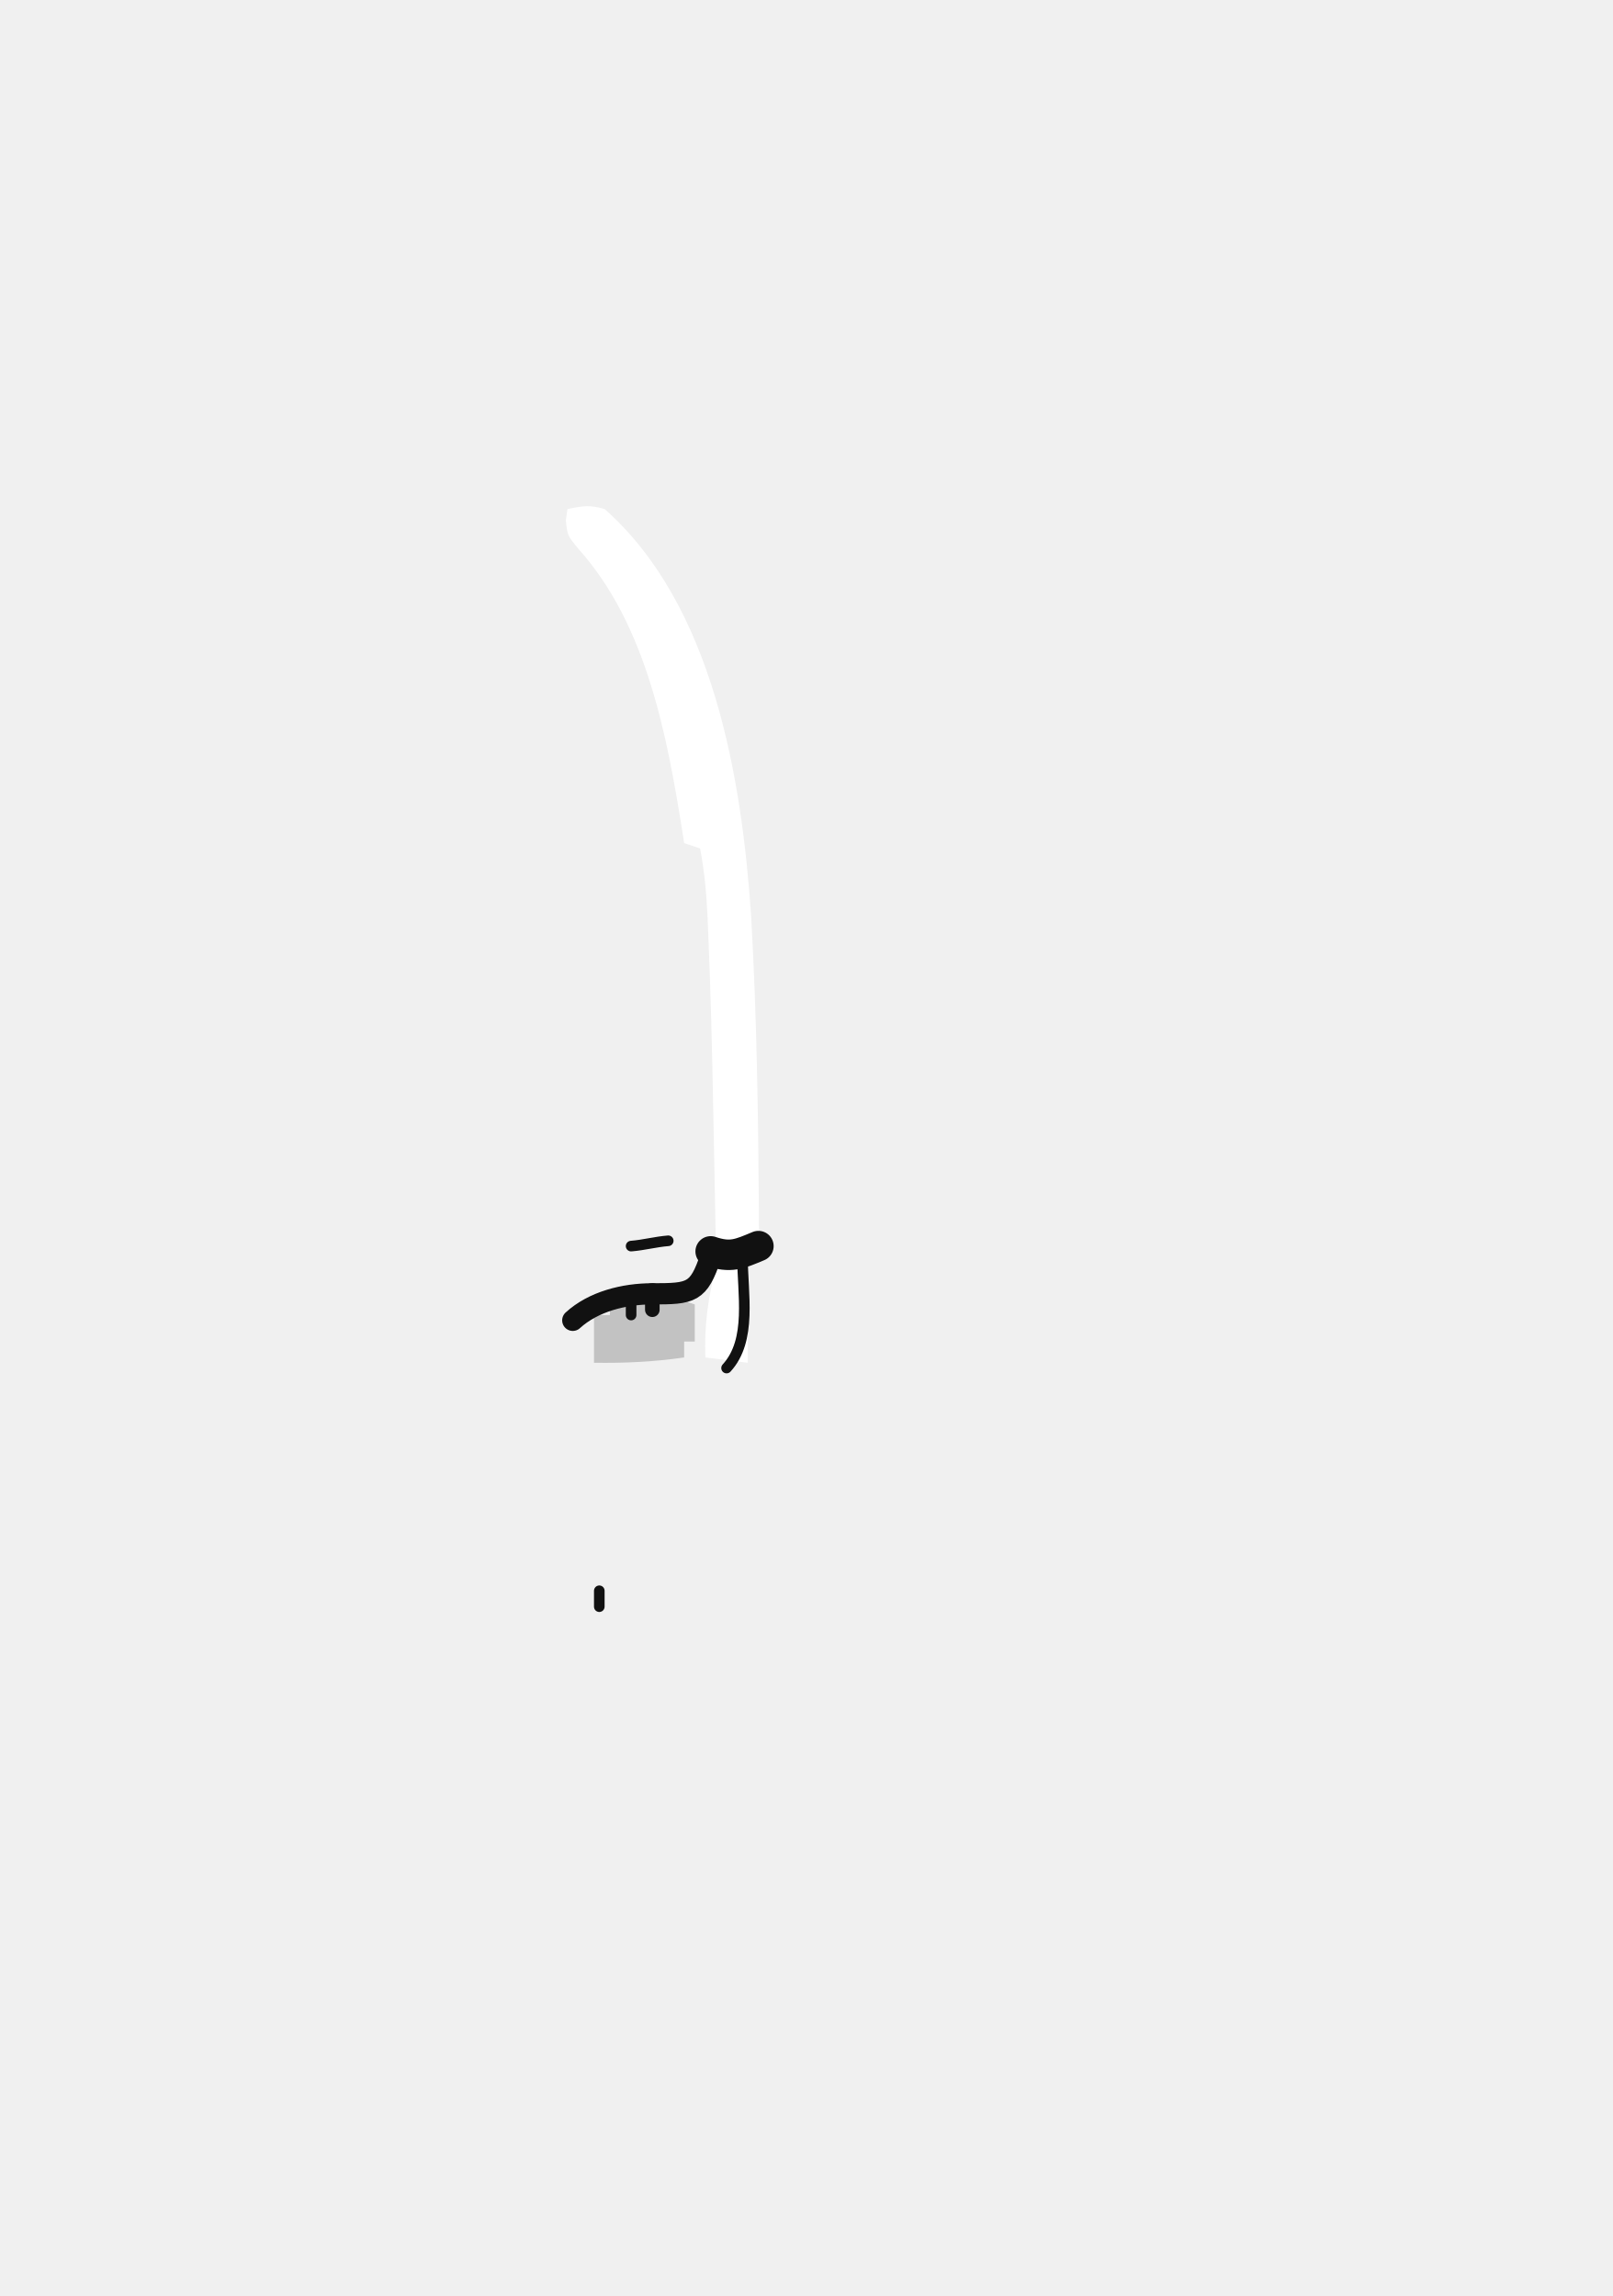
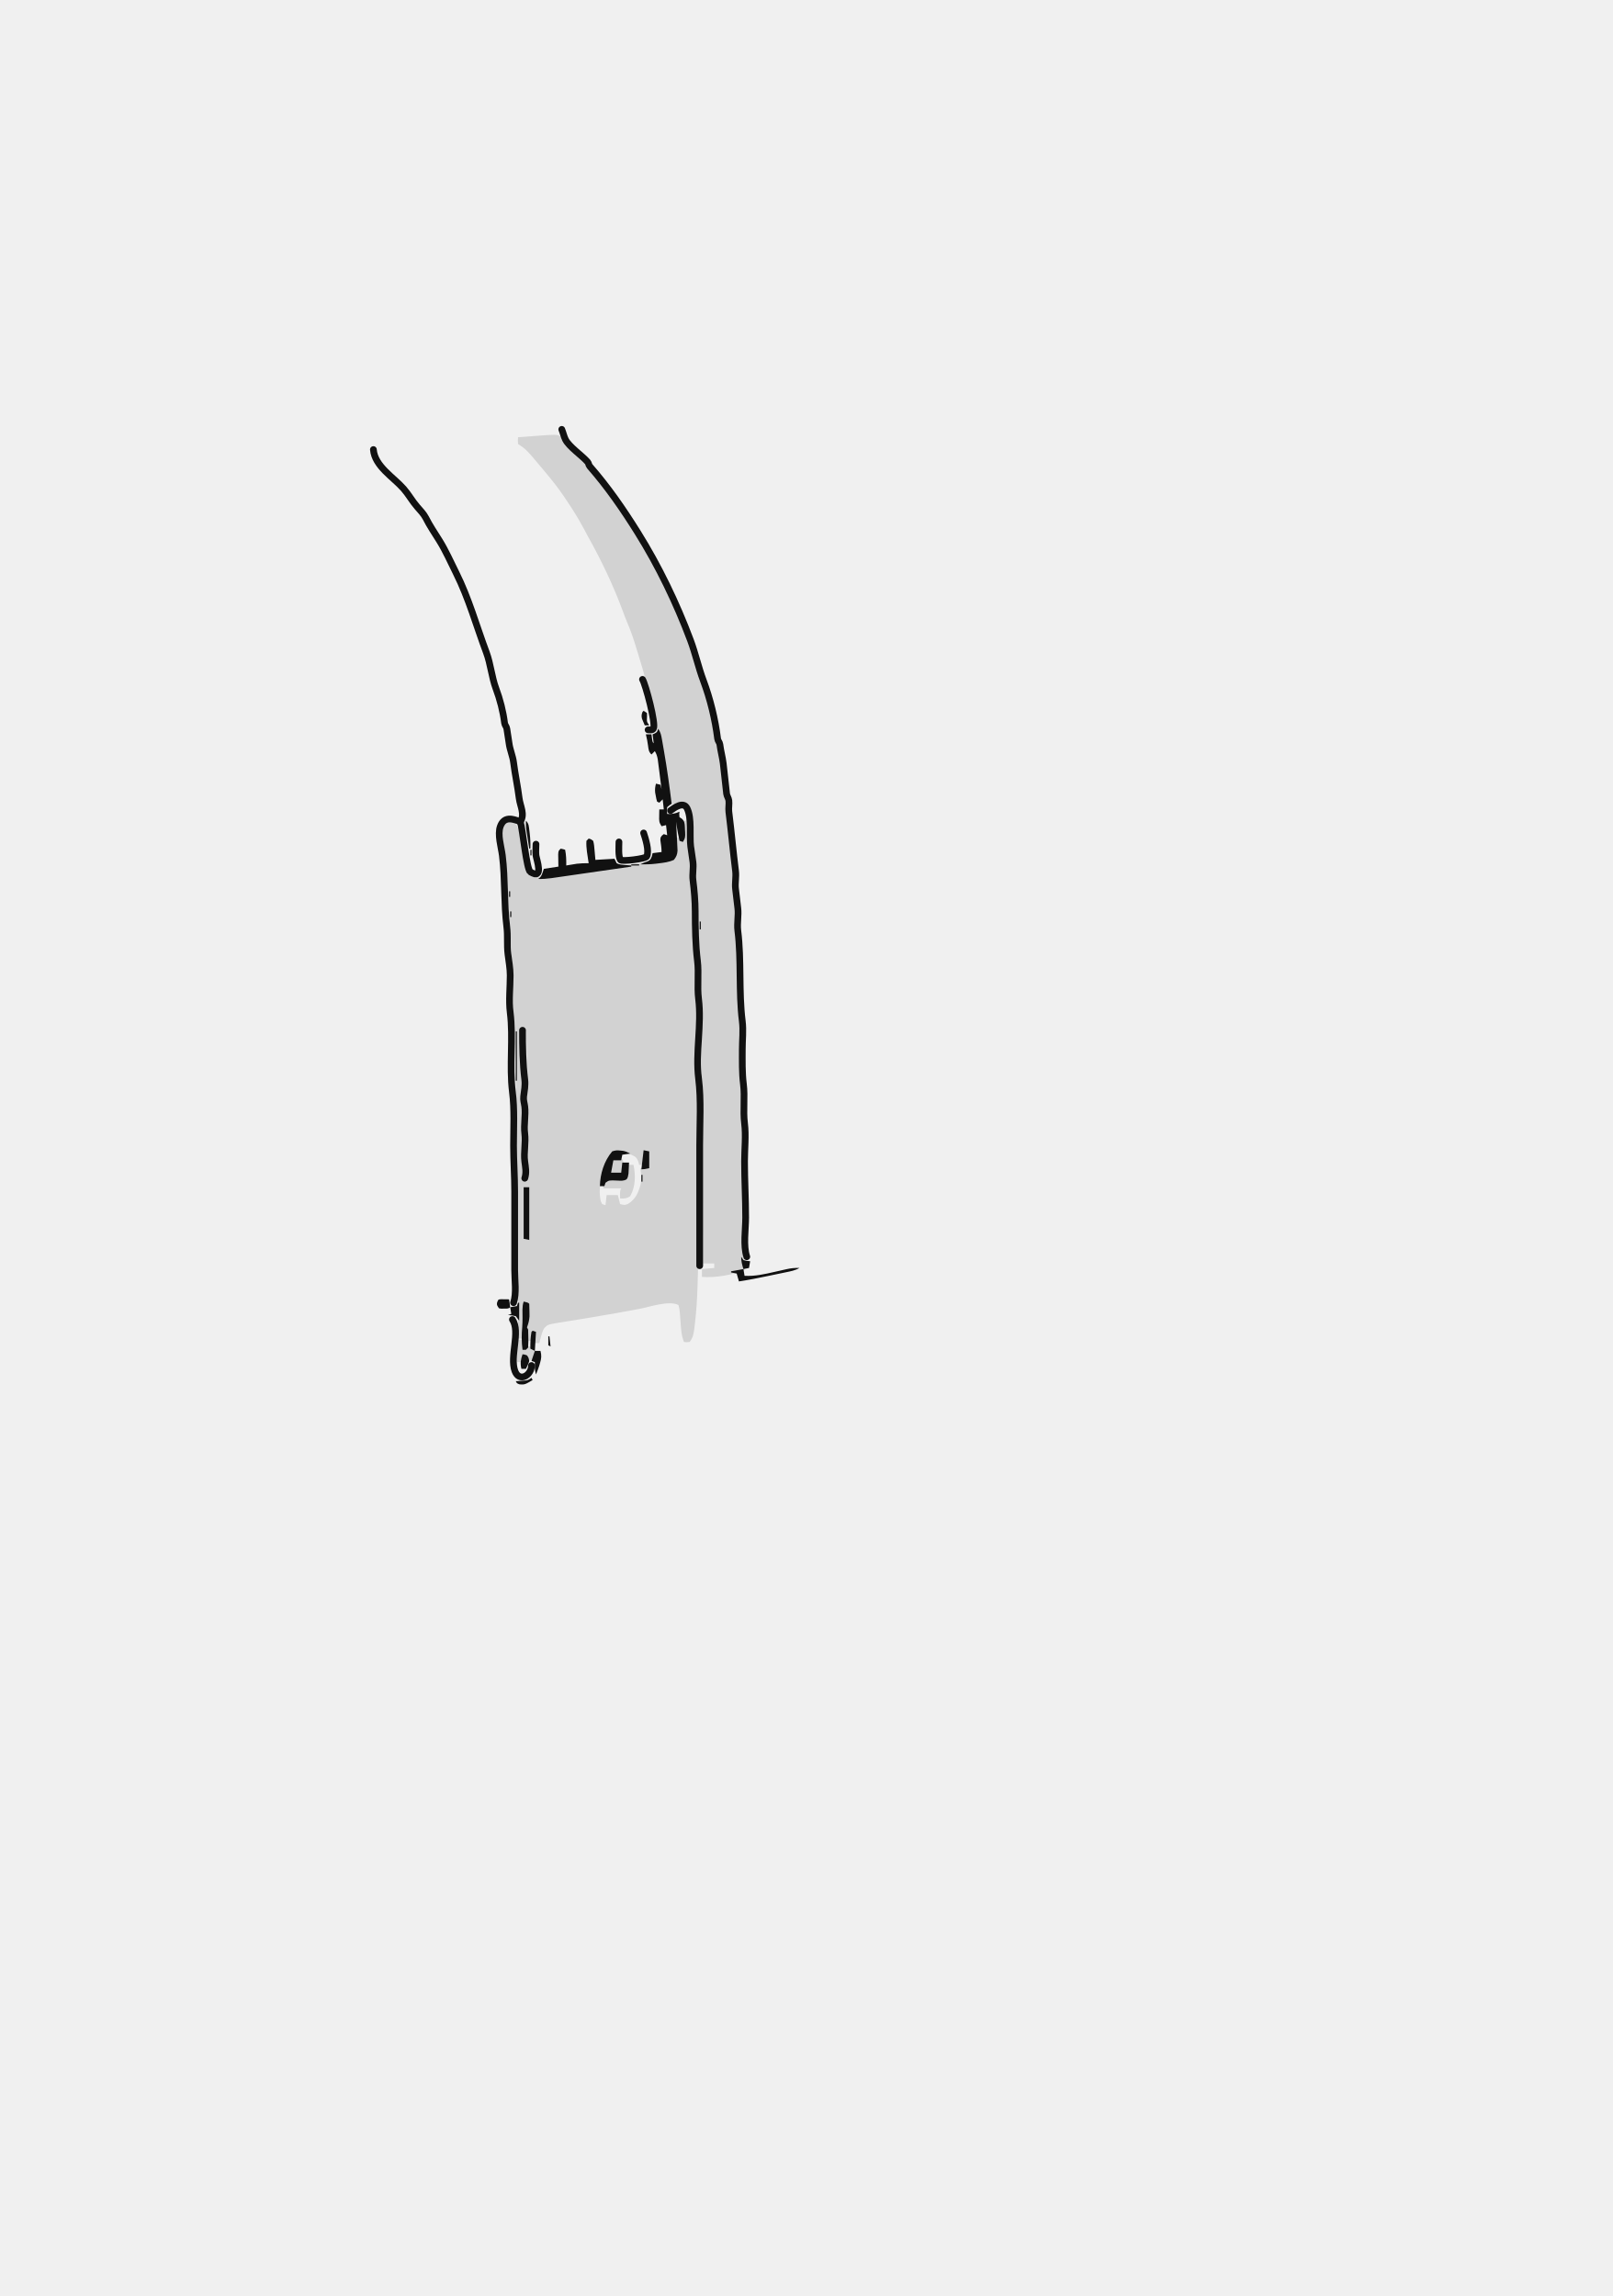
- <svg xmlns="http://www.w3.org/2000/svg" viewBox="0 0 304 433" width="304" height="433">
-   <g id="layer-closure_strap" data-z="6" data-kind="component" data-regions="3" data-strokes="8">
-     <path d="M107 96C109.89 95.4 111.23 95.18 114 96C134.57 114.16 139.89 147.06 141.63 172.76C142.69 191.36 142.97 210.03 143.09 228.65C143.09 229.86 143.1 231.06 143.11 232.3C143 235 143 235 142 236C139.67 236.04 137.33 236.04 135 236C134.99 235.45 134.98 234.9 134.97 234.33C134.86 228.45 134.74 222.58 134.63 216.7C134.59 214.52 134.54 212.35 134.5 210.17C134.29 198.7 134.02 187.25 133.53 175.79C133.49 174.89 133.45 173.99 133.42 173.06C133.21 168.63 132.85 164.36 132 160C131.51 159.84 131.51 159.84 129 159C128.91 158.42 128.82 157.85 128.73 157.25C125.8 138.86 121.96 117.9 109.06 103.5C107 101 107 101 106.69 98.13C106.79 97.42 106.89 96.72 107 96Z" fill="#ffffff" fill-rule="evenodd" />
-     <path d="M135 239C136.98 239 138.96 239 141 239C141 244.94 141 250.88 141 257C138.36 256.67 135.72 256.34 133 256C132.78 250 133.49 244.81 135 239Z" fill="#ffffff" fill-rule="evenodd" />
-     <path d="M123.56 244.88C123.94 244.87 123.94 244.87 125.88 244.87C128 245 128 245 131 246C131 248.31 131 250.62 131 253C130.34 253 129.68 253 129 253C129 253.99 129 254.98 129 256C123.26 256.83 117.8 257.09 112 257C112 254.03 112 251.06 112 248C112.99 248 113.98 248 115 248C115 247.34 115 246.68 115 246C117.92 245.16 120.53 244.87 123.56 244.88Z" fill="#c2c2c2" fill-rule="evenodd" />
-     <path d="M126 234C123.56 234.2 121.44 234.8 119 235" fill="none" stroke="#111111" stroke-width="2" stroke-linecap="round" stroke-linejoin="round" />
-     <path d="M143 235C139.34 236.53 137.77 237.26 134 236" fill="none" stroke="#111111" stroke-width="5.75" stroke-linecap="round" stroke-linejoin="round" />
-     <path d="M134 237C131.72 243.84 130.36 244 123 244" fill="none" stroke="#111111" stroke-width="4" stroke-linecap="round" stroke-linejoin="round" />
-     <path d="M140 237C140 243.99 141.85 252.71 137 258" fill="none" stroke="#111111" stroke-width="2" stroke-linecap="round" stroke-linejoin="round" />
-     <path d="M123 244C117.67 244 111.88 245.45 108 249" fill="none" stroke="#111111" stroke-width="4" stroke-linecap="round" stroke-linejoin="round" />
-     <path d="M123 244C123 245 123 246 123 247" fill="none" stroke="#111111" stroke-width="2.75" stroke-linecap="round" stroke-linejoin="round" />
-     <path d="M119 245C119 246 119 247 119 248" fill="none" stroke="#111111" stroke-width="2" stroke-linecap="round" stroke-linejoin="round" />
-     <path d="M113 300C113 301 113 302 113 303" fill="none" stroke="#111111" stroke-width="2" stroke-linecap="round" stroke-linejoin="round" />
+ <svg xmlns="http://www.w3.org/2000/svg" viewBox="0 0 1438 2048" width="1438" height="2048">
+   <g id="layer-closure_strap" data-z="6" data-kind="component" data-regions="5" data-strokes="33">
+     <path d="M501 390C501 390.66 501 391.32 501 392C501.54 392.21 502.07 392.41 502.63 392.63C505.92 394.53 508.59 397.05 511 400C511 400.66 511 401.32 511 402C511.66 402 512.32 402 513 402C515.13 403.88 515.13 403.88 517 406C517 406.66 517 407.32 517 408C517.66 408 518.32 408 519 408C520.78 409.91 520.78 409.91 522.94 412.63C523.34 413.13 523.34 413.13 525.39 415.69C525.82 416.23 526.24 416.78 526.68 417.34C527.98 418.97 529.28 420.59 530.58 422.22C540.04 434.04 549.23 446.22 557.2 459.11C558.63 461.41 560.09 463.69 561.58 465.95C566.61 473.61 571.44 481.3 575.91 489.3C577.43 492.02 579.01 494.71 580.62 497.39C586.89 507.88 592.16 518.53 597.01 529.74C598.41 532.93 599.92 536.05 601.44 539.19C616.37 571.11 627.01 604.93 635.29 639.12C635.78 641.09 636.27 643.07 636.78 645.03C638.39 651.35 639.78 657.64 640.88 664.06C641.04 665 641.2 665.94 641.37 666.91C643.25 678.06 644.79 689.26 646.34 700.46C646.44 701.2 646.54 701.94 646.65 702.71C646.93 704.74 647.21 706.78 647.49 708.81C648 712 648 712 649 715C649.24 716.74 649.44 718.49 649.62 720.24C649.73 721.32 649.84 722.4 649.95 723.52C650.01 724.11 650.01 724.11 650.31 727.11C650.43 728.35 650.55 729.59 650.68 730.86C651.09 734.97 651.48 739.08 651.88 743.19C651.94 743.9 652.01 744.6 652.08 745.33C654.83 774.17 656.69 802.99 657.91 831.93C658 834.09 658.1 836.25 658.19 838.42C659.85 876.48 661.27 914.54 661.71 952.64C661.84 964.27 662.07 975.88 662.49 987.5C663.07 1003.73 663.33 1019.97 663.53 1036.22C663.56 1038.6 663.6 1040.98 663.63 1043.36C663.96 1068.1 664.13 1092.83 664.02 1117.57C664 1120.05 664 1122.52 664 1125C664 1127.67 664 1130.33 664 1133C651.79 1137.35 638.96 1139.84 626 1139C626 1136.69 626 1134.38 626 1132C629.63 1131.67 633.26 1131.34 637 1131C637 1129.68 637 1128.36 637 1127C633.7 1127 630.4 1127 627 1127C627 1126.22 626.99 1125.44 626.99 1124.63C626.88 1105.19 626.77 1085.74 626.66 1066.29C626.61 1056.89 626.55 1047.48 626.5 1038.08C626.3 1000.05 626.06 962.02 625.55 924C625.52 921.73 625.49 919.46 625.46 917.19C625.26 901.45 624.97 885.72 624.56 869.99C624.54 869.3 624.53 868.62 624.51 867.91C623.65 835.24 622.17 802.61 620 770C619.94 769.04 619.87 768.08 619.81 767.1C619.45 761.69 619.08 756.28 618.68 750.88C618.56 749.29 618.45 747.7 618.34 746.11C616.62 721.84 616.62 721.84 611 716C607.38 715.69 607.38 715.69 604 716C603.67 716.33 603.34 716.66 603 717C601.33 717.04 599.67 717.04 598 717C596.46 712.01 595.47 707.12 594.77 701.94C594.55 700.34 594.32 698.74 594.1 697.15C593.98 696.31 593.86 695.47 593.74 694.61C588.41 656.85 580.46 619.4 569 583C568.49 581.33 567.98 579.66 567.47 578C565.06 570.17 562.55 562.51 559.27 554.99C557.79 551.51 556.49 547.98 555.19 544.44C546.72 521.59 536.28 499.87 524.43 478.6C523.13 476.24 521.86 473.87 520.61 471.48C515.74 462.32 510.26 453.65 504.44 445.06C503.74 444.03 503.05 443 502.33 441.94C497.56 434.99 492.43 428.45 487 422C486.45 421.34 485.9 420.67 485.33 419.99C469.48 400.99 469.48 400.99 462 396C461.81 392.88 461.81 392.88 462 390C466.52 389.66 471.04 389.33 475.56 389C476.84 388.91 478.12 388.81 479.43 388.71C480.67 388.62 481.91 388.53 483.19 388.44C484.33 388.35 485.46 388.27 486.64 388.18C497.26 387.6 497.26 387.6 501 390Z" fill="#d2d2d2" fill-rule="evenodd" />
+     <path d="M609 732C610.65 732 612.3 732 614 732C616.32 758.62 617.88 785.22 619 811.92C619.13 814.94 619.26 817.95 619.39 820.97C620.54 848.05 621.62 875.12 621.92 902.23C621.98 907.28 622.05 912.34 622.13 917.4C624.51 1069.83 624.51 1069.83 622.19 1143.63C622.15 1144.82 622.12 1146.01 622.08 1147.24C621.73 1158.81 621.02 1170.28 619.61 1181.77C619.5 1182.73 619.39 1183.69 619.27 1184.68C618.64 1189.35 618.11 1193.26 615 1197C612.31 1197.31 612.31 1197.31 610 1197C607.64 1191.25 607.38 1185.5 606.94 1179.38C606.78 1177.32 606.63 1175.26 606.47 1173.21C606.4 1172.31 606.33 1171.4 606.27 1170.47C606.02 1168.2 605.74 1166.16 605 1164C596.53 1159.77 579.29 1165.8 570.39 1167.47C564.88 1168.49 559.36 1169.5 553.84 1170.51C552.71 1170.71 551.58 1170.92 550.41 1171.14C542.36 1172.6 534.29 1173.98 526.22 1175.31C525.12 1175.49 524.01 1175.67 522.88 1175.86C517.58 1176.72 512.28 1177.58 506.97 1178.44C505.06 1178.75 503.14 1179.06 501.23 1179.37C500.37 1179.51 499.5 1179.64 498.61 1179.78C488.51 1181.44 488.51 1181.44 485.29 1184.77C483.78 1187.38 483.05 1189.82 482.31 1192.75C482.06 1193.74 481.81 1194.72 481.55 1195.73C481.37 1196.48 481.19 1197.23 481 1198C479.35 1198 477.7 1198 476 1198C476.33 1195.03 476.66 1192.06 477 1189C476.34 1189 475.68 1189 475 1189C475 1191.31 475 1193.62 475 1196C473.35 1196 471.7 1196 470 1196C469.81 1193.4 469.62 1190.79 469.44 1188.19C469.38 1187.45 469.33 1186.71 469.27 1185.95C469.04 1182.63 468.94 1180.19 470 1177C470.09 1174.79 470.13 1172.58 470.13 1170.38C470.13 1169.21 470.13 1168.04 470.13 1166.84C470 1164 470 1164 469 1163C468.06 1165.83 467.89 1167.47 467.94 1170.39C467.95 1171.24 467.95 1172.1 467.96 1172.98C467.99 1174.77 468.01 1176.55 468.04 1178.33C468.09 1183.66 467.79 1188.73 467 1194C465.35 1194 463.7 1194 462 1194C462 1193.26 461.99 1192.51 461.99 1191.74C461.28 1033.87 461.28 1033.87 460.07 969.39C460 965.95 459.94 962.5 459.87 959.06C459.77 953.73 459.67 948.4 459.56 943.07C459.52 941.17 459.48 939.26 459.45 937.36C459.28 928.97 459.09 920.64 458.22 912.28C457.88 908.78 457.85 905.28 457.82 901.76C457.8 900.16 457.78 898.55 457.76 896.95C457.75 896.1 457.74 895.25 457.73 894.37C457.42 873.26 456.4 852.2 455.19 831.13C455.14 830.37 455.1 829.62 455.06 828.85C453.81 807.12 452.3 785.43 450.22 763.76C448.1 741.69 448.1 741.69 450.06 735.81C452 734 452 734 455.5 733.38C459 734 459 734 460.75 736C460.96 736.5 460.96 736.5 462 739C462.47 740.07 462.94 741.14 463.43 742.24C466.04 749.24 466.69 756.87 467.73 764.25C468.01 766.24 468.32 768.24 468.62 770.23C468.79 771.41 468.96 772.59 469.14 773.81C470.19 777.69 470.83 779.47 474 782C483.34 783.79 494.27 780.86 503.57 779.48C505.38 779.22 507.19 778.96 508.99 778.7C513.74 778.01 518.49 777.31 523.24 776.61C530.77 775.51 538.3 774.41 545.83 773.32C547.65 773.05 549.48 772.79 551.3 772.52C563.07 770.8 574.84 769.17 586.68 768.02C591.99 767.45 596.29 766.59 601 764C602.19 760.44 602.1 757.56 602.06 753.81C602.05 752.54 602.04 751.27 602.04 749.96C602.02 748.98 602.01 748.01 602 747C603.65 747 605.3 747 607 747C607 747.66 607 748.32 607 749C607.66 749 608.32 749 609 749C609 743.39 609 737.78 609 732ZM466 917C465 918 465 918 464.89 920.51C464.95 929.64 465.13 938.75 465.37 947.87C465.44 950.47 465.51 953.06 465.57 955.66C465.76 963.03 465.95 970.4 466.15 977.77C466.29 983.19 466.43 988.6 466.56 994.02C466.58 994.89 466.61 995.77 466.63 996.67C466.92 1008.49 467.1 1020.3 467.01 1032.12C466.95 1039.46 467.26 1046.7 468 1054C468.66 1054 469.32 1054 470 1054C471.38 1051.25 471.14 1049.04 471.15 1045.96C471.15 1044.69 471.16 1043.43 471.17 1042.12C471.17 1040.73 471.17 1039.34 471.17 1037.95C471.17 1036.52 471.18 1035.1 471.18 1033.68C471.18 1030.69 471.19 1027.71 471.19 1024.72C471.19 1020.9 471.2 1017.08 471.22 1013.26C471.23 1010.32 471.23 1007.38 471.23 1004.44C471.23 1003.03 471.23 1001.62 471.24 1000.21C471.25 998.24 471.25 996.27 471.24 994.3C471.24 993.18 471.25 992.05 471.25 990.9C471 988.02 470.39 986.48 469 984C468.81 981.31 468.81 981.31 469 979C469.17 978.84 469.17 978.84 470 978C470.1 976.03 470.13 974.05 470.13 972.07C470.14 970.81 470.14 969.55 470.14 968.26C470.14 966.88 470.13 965.5 470.13 964.13C470.12 963.78 470.12 963.78 470.12 962.04C470.1 951.94 469.92 941.85 469.56 931.75C469.52 930.61 469.48 929.47 469.44 928.29C469.4 927.24 469.36 926.19 469.32 925.11C469.28 924.19 469.24 923.27 469.21 922.33C469 920 469 920 468 917C467.34 917 466.68 917 466 917ZM545 1030C543.57 1032.28 542.45 1034.32 541.38 1036.75C541.08 1037.41 540.78 1038.07 540.47 1038.74C536.11 1048.84 533.24 1060.57 535.81 1071.44C536.2 1072.28 536.6 1073.13 537 1074C537.99 1074.33 538.98 1074.66 540 1075C540.33 1072.03 540.66 1069.06 541 1066C544.3 1066 547.6 1066 551 1066C551.66 1068.64 552.32 1071.28 553 1074C557 1075 557 1075 559.94 1073.94C566.98 1069.49 569.1 1064.24 571.35 1056.41C572.3 1051.44 571.91 1046.95 571 1042C571.49 1042.01 571.49 1042.01 573.94 1042.06C577 1042 577 1042 578 1041C578.07 1038.81 578.08 1036.63 578.06 1034.44C578.05 1033.24 578.04 1032.04 578.04 1030.81C578.02 1029.88 578.01 1028.96 578 1028C577.01 1027.67 576.02 1027.34 575 1027C575 1030.96 575 1034.92 575 1039C573.35 1039 571.7 1039 570 1039C569.77 1038.07 569.55 1037.14 569.31 1036.19C567.71 1032.3 566.79 1031.69 563 1030C550.98 1025.36 550.98 1025.36 545 1030ZM468 1060C468 1074.52 468 1089.04 468 1104C468.99 1104.33 469.98 1104.66 471 1105C471 1090.15 471 1075.3 471 1060C470.01 1060 469.02 1060 468 1060Z" fill="#d2d2d2" fill-rule="evenodd" />
+     <path d="M555 1034C556.18 1036.37 556.13 1037.87 556.13 1040.5C556.13 1041.29 556.13 1042.09 556.13 1042.91C556 1045 556 1045 555 1047C551.37 1047 547.74 1047 544 1047C543.7 1038.21 543.7 1038.21 546 1034C549.12 1032.44 551.67 1033.33 555 1034Z" fill="#d2d2d2" fill-rule="evenodd" />
+     <path d="M560 1039C561.65 1039 563.3 1039 565 1039C566.91 1048.32 566.85 1058.55 562 1067C559 1069.07 556.59 1069.2 553 1069C552.88 1062.25 552.88 1062.25 554 1060C548.72 1060 543.44 1060 538 1060C538 1058.02 538 1056.04 538 1054C541.68 1050.69 544.9 1050.71 549.69 1050.94C553.14 1051.09 553.14 1051.09 556 1051C558.42 1048.58 558.53 1047.2 559.13 1043.88C559.29 1042.96 559.46 1042.06 559.63 1041.12C559.75 1040.42 559.88 1039.72 560 1039Z" fill="#d2d2d2" fill-rule="evenodd" />
+     <path d="M462 1195C463.65 1195 465.3 1195 467 1195C467.33 1197.31 467.66 1199.62 468 1202C468.33 1201.67 468.66 1201.34 469 1201C471.78 1200.71 473.38 1200.55 475.68 1202.22C477 1204 477 1204 477.07 1206.26C477.01 1206.66 477.01 1206.66 476.69 1208.69C476.63 1209.09 476.63 1209.09 476.32 1211.14C476.22 1211.75 476.11 1212.37 476 1213C470.46 1213.37 470.46 1213.37 468.13 1211.5C467.75 1211.01 467.38 1210.51 467 1210C466.67 1211.65 466.34 1213.3 466 1215C464.35 1215 462.7 1215 461 1215C460.89 1208.26 461.3 1201.7 462 1195Z" fill="#d2d2d2" fill-rule="evenodd" />
+     <path d="M501 383C502.19 385.86 502.88 389.26 504.25 392C507.54 398.58 518.85 406.12 524 412C525.1 413.25 524.9 414.75 526 416C542.16 434.46 555.81 454.3 568.75 475C587.45 504.93 603.26 537.69 615.75 571C620.14 582.71 622.88 595.34 627.25 607C633.44 623.52 637.83 641.62 640 659C640.23 660.82 641.77 662.18 642 664C642.72 669.77 644.29 675.33 645 681C646.13 690.05 646.87 698.94 648 708C648.26 710.06 649.74 711.94 650 714C650.41 717.28 649.59 720.72 650 724C652.19 741.55 653.8 759.43 656 777C656.66 782.25 655.34 787.75 656 793C656.7 798.56 657.3 804.44 658 810C658.82 816.56 657.18 823.44 658 830C661.33 856.66 658.67 884.33 662 911C663.01 919.05 662 927.88 662 936C662 946.4 661.73 956.86 663 967C664.44 978.51 662.57 990.58 664 1002C665.37 1012.94 664 1024.96 664 1036C664 1052.78 665 1069.42 665 1086C665 1096.72 662.68 1111.03 666 1121" fill="none" stroke="#111111" stroke-width="6" stroke-linecap="round" stroke-linejoin="round" />
+     <path d="M333 401C334.25 415.99 350.83 425.52 360 436C364.37 441 367.65 447.03 372 452C374.55 454.92 378.01 458.53 379.75 462C383.16 468.82 387.61 475.37 391.75 482C397.44 491.1 401.95 501.4 406.75 511C418.16 533.82 424.79 558.1 433.75 582C437.52 592.06 438.57 604.19 442.25 614C445.96 623.89 448.69 634.56 450 645C450.23 646.82 451.77 648.18 452 650C452.55 654.42 453.45 658.58 454 663C454.71 668.69 457.29 674.33 458 680C459.35 690.77 461.65 701.23 463 712C463.9 719.21 468.42 726.36 464 733" fill="none" stroke="#111111" stroke-width="6" stroke-linecap="round" stroke-linejoin="round" />
+     <path d="M573 606C575.67 610.27 585.22 645.68 582.75 650C581.88 651.52 579.43 651 578 651" fill="none" stroke="#111111" stroke-width="6" stroke-linecap="round" stroke-linejoin="round" />
+     <path d="M598 723C601.4 720.45 609.51 714.52 612.75 721C617.16 729.82 614.78 745.21 616 755C616.57 759.59 617.43 764.41 618 769C618.66 774.25 617.34 779.75 618 785C619.13 794.05 620 803.83 620 813C620 826.89 620.29 843.33 622 857C623.4 868.19 621.61 879.9 623 891C625.91 914.3 620.09 938.7 623 962C625.43 981.47 624 1002.19 624 1022C624 1057.67 624 1093.33 624 1129" fill="none" stroke="#111111" stroke-width="6" stroke-linecap="round" stroke-linejoin="round" />
+     <path d="M464 733C456.97 730.07 449.57 728.14 446.25 737C443.51 744.31 447.09 755.73 448 763C450.65 784.19 449.35 805.78 452 827C452.98 834.82 452.01 843.09 453 851C453.75 857 455 863.97 455 870C455 880.72 453.67 892.38 455 903C457.91 926.26 454.07 950.59 457 974C458.95 989.61 458 1006.08 458 1022C458 1035.55 459 1049.23 459 1063C459 1086.33 459 1109.67 459 1133C459 1142.02 460.79 1153.63 458 1162" fill="none" stroke="#111111" stroke-width="6" stroke-linecap="round" stroke-linejoin="round" />
+     <path d="M464 733C466.27 739.81 469.54 775.59 473 777.75C485.46 785.53 478.44 766.51 478 763C477.6 759.78 478 756.25 478 753" fill="none" stroke="#111111" stroke-width="6" stroke-linecap="round" stroke-linejoin="round" />
+     <path d="M574 743C575.56 747.69 579.23 759.04 576.75 764C575.7 766.1 554.2 768.65 553.25 767C551.28 763.55 552 755.03 552 751" fill="none" stroke="#111111" stroke-width="6" stroke-linecap="round" stroke-linejoin="round" />
+     <path d="M466 919C466 933.31 466.23 948.84 468 963C468.64 968.1 467.61 973.14 467 978C466.59 981.28 467.62 983.94 468 987C468.98 994.88 467.02 1003.12 468 1011C469.04 1019.29 466.98 1027.88 468 1036C468.65 1041.23 469.7 1045.89 468 1051" fill="none" stroke="#111111" stroke-width="6" stroke-linecap="round" stroke-linejoin="round" />
+     <path d="M457 1177C464.38 1188.07 454.37 1209.99 459.25 1223C463.09 1233.24 474 1226.86 474 1218" fill="none" stroke="#111111" stroke-width="6" stroke-linecap="round" stroke-linejoin="round" />
+     <path d="M574 634C574.99 634.66 575.98 635.32 577 636C577.03 638.01 577.06 640.02 576.91 642.03C577 644 577 644 579 647C577.68 647 576.36 647 575 647C574.47 645.76 573.95 644.5 573.44 643.25C573.15 642.55 572.86 641.86 572.56 641.14C571.92 638.68 572.14 637.37 573 635C573.33 634.67 573.66 634.34 574 634Z" fill="#111111" fill-rule="evenodd" />
+     <path d="M587 650C589.26 653.39 589.66 655.68 590.37 659.68C590.43 660.01 590.43 660.01 590.73 661.71C591.12 663.91 591.5 666.11 591.88 668.31C591.94 668.69 591.94 668.69 592.27 670.58C594.96 686 597.09 701.47 599 717C598.35 717.43 597.69 717.86 597.02 718.3C596.68 718.58 596.68 718.58 595 720C594.75 723.19 594.75 723.19 595 726C599.22 726.2 602.17 725.8 606 724C605.92 724.76 605.84 725.53 605.75 726.31C605.83 727.2 605.92 728.09 606 729C606.65 729.39 607.29 729.77 607.96 730.17C610.57 732.51 610.6 734.4 610.8 737.81C610.83 738.53 610.85 739.25 610.88 740C610.92 740.72 610.97 741.45 611.02 742.2C611.2 746.06 611.2 747.71 609 751C608.01 750.67 607.02 750.34 606 750C605.68 748.48 605.37 746.96 605.06 745.44C604.89 744.59 604.71 743.74 604.54 742.87C603.92 739.59 603.46 736.3 603 733C603.02 733.43 603.02 733.43 603.14 735.58C603.3 738.76 603.45 741.94 603.59 745.12C603.66 746.49 603.72 747.86 603.8 749.23C603.91 751.21 603.99 753.19 604.07 755.17C604.13 756.36 604.19 757.55 604.25 758.77C603.97 762.38 603.2 764.16 601 767C596.58 769.04 591.92 769.57 587.13 770.13C586.46 770.21 585.79 770.3 585.1 770.39C580.37 770.96 575.76 771.08 571 771C573.22 769.85 575.22 768.94 577.63 768.25C580 767 580 767 581.31 763.88C581.54 762.93 581.77 761.98 582 761C584.64 760.67 587.28 760.34 590 760C590 756.39 589.45 752.94 588.93 749.38C589 747 589 747 590.48 745.19C590.73 744.99 590.73 744.99 592 744C592.5 744.17 592.5 744.17 595 745C594.67 742.03 594.34 739.06 594 736C593.34 736.17 593.34 736.17 590 737C587.65 733.47 587.79 731.97 587.88 727.81C587.89 726.73 587.91 725.64 587.93 724.52C587.95 723.69 587.98 722.86 588 722C589.32 722 590.64 722 592 722C591.67 719.03 591.34 716.06 591 713C590.01 713.99 589.02 714.98 588 716C587.34 715.67 586.68 715.34 586 715C585.33 712.67 585.33 712.67 584.81 709.75C584.63 708.8 584.45 707.84 584.27 706.86C584 703.97 584.28 701.79 585 699C586.32 699.33 587.64 699.66 589 700C589.33 701.32 589.66 702.64 590 704C589.48 699.8 588.94 695.6 588.4 691.4C588.22 689.98 588.04 688.55 587.86 687.12C587.6 685.06 587.34 683.01 587.07 680.95C586.91 679.72 586.76 678.48 586.59 677.21C586.07 674.39 585.45 672.44 584 670C583.01 670.99 582.02 671.98 581 673C578.41 670.41 578.46 668.71 577.94 665.13C577.43 661.7 576.91 658.35 576 655C577.65 655 579.3 655 581 655C581.14 656.13 581.29 657.27 581.44 658.44C582 662 582 662 583 663C582.67 660.36 582.34 657.72 582 655C582.64 654.73 583.28 654.46 583.94 654.19C586 653 586 653 587 650Z" fill="#111111" fill-rule="evenodd" />
+     <path d="M469 732C471.82 734.82 471.63 737.19 472.13 741.13C472.17 741.46 472.17 741.46 472.38 743.17C472.94 747.82 473.19 752.32 473 757C472.67 757 472.34 757 472 757C471.49 753.77 471 750.54 470.5 747.31C470.36 746.4 470.21 745.49 470.07 744.55C469.93 743.66 469.8 742.78 469.66 741.86C469.53 741.05 469.41 740.24 469.28 739.4C468.99 736.92 468.95 734.5 469 732Z" fill="#111111" fill-rule="evenodd" />
+     <path d="M525 748C526.92 748.46 526.92 748.46 529 750C529.83 752.83 530.02 755.69 530.25 758.63C530.5 761.39 530.75 764.15 531 767C533.8 766.84 533.8 766.84 548 766C548.33 766.66 548.33 766.66 550 770C552.57 771.28 554.77 771.33 557.63 771.56C558.63 771.65 559.63 771.73 560.66 771.82C561.43 771.88 562.21 771.94 563 772C563 772.33 563 772.66 563 773C553.07 774.44 543.13 775.87 533.19 777.3C528.58 777.97 523.96 778.63 519.35 779.3C514.9 779.95 510.44 780.59 505.99 781.23C504.29 781.47 502.59 781.72 500.89 781.96C498.51 782.31 496.13 782.65 493.75 782.99C493.05 783.09 492.35 783.2 491.63 783.3C487.72 783.85 483.95 784.1 480 784C480.45 783.63 480.91 783.26 481.38 782.88C483 781 483 781 485 775C489.29 774.34 493.58 773.68 498 773C497.98 772.01 497.95 771.03 497.93 770.01C497.91 768.73 497.89 767.45 497.88 766.13C497.85 764.85 497.83 763.57 497.81 762.26C498 759 498 759 500 757C502.13 757.38 502.13 757.38 504 758C504.95 762.76 505.08 767.17 505 772C505.86 771.86 506.71 771.71 507.6 771.56C508.74 771.38 509.88 771.19 511.06 771C512.19 770.81 513.31 770.63 514.47 770.44C518.02 770 521.43 769.93 525 770C524.86 769.06 524.71 768.12 524.56 767.15C524.38 765.9 524.19 764.66 524 763.38C523.91 762.76 523.91 762.76 523.44 759.65C523.04 756.36 522.77 753.31 523 750C523.66 749.34 524.32 748.68 525 748Z" fill="#111111" fill-rule="evenodd" />
+     <path d="M473 758C473.33 758 473.66 758 474 758C474 759.65 474 761.3 474 763C473.67 763 473.34 763 473 763C473 761.35 473 759.7 473 758Z" fill="#111111" fill-rule="evenodd" />
+     <path d="M563 771C565.31 771 567.62 771 570 771C570 771.33 570 771.66 570 772C567.69 772 565.38 772 563 772C563 771.67 563 771.34 563 771Z" fill="#111111" fill-rule="evenodd" />
+     <path d="M454 795C454.33 795 454.66 795 455 795C455 796.65 455 798.3 455 800C454.67 800 454.34 800 454 800C454 798.35 454 796.7 454 795Z" fill="#111111" fill-rule="evenodd" />
+     <path d="M455 813C455.33 813 455.66 813 456 813C456 814.65 456 816.3 456 818C455.67 818 455.34 818 455 818C455 816.35 455 814.7 455 813Z" fill="#111111" fill-rule="evenodd" />
+     <path d="M624 822C624.33 822 624.66 822 625 822C625 824.31 625 826.62 625 829C624.67 829 624.34 829 624 829C624 826.69 624 824.38 624 822Z" fill="#111111" fill-rule="evenodd" />
+     <path d="M460 920C460.33 920 460.66 920 461 920C461 934.52 461 949.04 461 964C460.67 964 460.34 964 460 964C460 949.48 460 934.96 460 920Z" fill="#111111" fill-rule="evenodd" />
+     <path d="M553.44 1026.31C554.2 1026.39 554.96 1026.47 555.75 1026.55C558.11 1027.02 559.9 1027.83 562 1029C559.69 1029.33 557.38 1029.66 555 1030C554.67 1031.65 554.34 1033.3 554 1035C551.69 1035 549.38 1035 547 1035C546.34 1038.63 545.68 1042.26 545 1046C547.97 1046 550.94 1046 554 1046C554.33 1043.03 554.66 1040.06 555 1037C556.98 1037 558.96 1037 561 1037C560.91 1039.1 560.8 1041.21 560.69 1043.31C560.63 1044.48 560.57 1045.66 560.51 1046.86C560 1050 560 1050 558.86 1051.91C556.07 1053.54 553.76 1053.21 550.56 1053.06C543.14 1052.73 543.14 1052.73 540 1055C539.67 1055.99 539.34 1056.98 539 1058C537.68 1058 536.36 1058 535 1058C535.24 1047 538.74 1035.54 546 1027C549 1026 550.38 1025.97 553.44 1026.31Z" fill="#111111" fill-rule="evenodd" />
+     <path d="M574 1026C575.65 1026.33 577.3 1026.66 579 1027C579 1031.95 579 1036.9 579 1042C574 1043 574 1043 572 1043C572.66 1037.39 573.32 1031.78 574 1026Z" fill="#111111" fill-rule="evenodd" />
+     <path d="M572 1048C572.33 1048 572.66 1048 573 1048C573 1049.98 573 1051.96 573 1054C572.67 1054 572.34 1054 572 1054C572 1052.02 572 1050.04 572 1048Z" fill="#111111" fill-rule="evenodd" />
+     <path d="M467 1059C468.65 1059 470.3 1059 472 1059C472 1074.67 472 1090.33 472 1106C470.35 1105.67 468.7 1105.34 467 1105C467 1089.67 467 1074.33 467 1059Z" fill="#111111" fill-rule="evenodd" />
+     <path d="M661 1121C661.33 1121.49 661.33 1121.49 663 1124C666.13 1124.69 666.13 1124.69 669 1125C668.67 1126.98 668.34 1128.96 668 1131C666.35 1131.33 664.7 1131.66 663 1132C661.81 1128.12 661 1125.08 661 1121Z" fill="#111111" fill-rule="evenodd" />
+     <path d="M713 1131C709.18 1133.28 705.02 1133.99 700.72 1134.88C700.31 1134.96 700.31 1134.96 698.27 1135.39C696.55 1135.75 694.84 1136.11 693.12 1136.46C690.54 1136.99 687.95 1137.54 685.37 1138.08C676.61 1139.91 667.85 1141.65 659 1143C658.34 1140.69 657.68 1138.38 657 1136C655.35 1135.67 653.7 1135.34 652 1135C652 1134.67 652 1134.34 652 1134C655.63 1133.34 659.26 1132.68 663 1132C663.33 1133.98 663.66 1135.96 664 1138C673.29 1138.51 681.77 1136.55 690.75 1134.5C692.97 1134 695.2 1133.49 697.43 1133C698.8 1132.7 700.17 1132.39 701.55 1132.07C705.43 1131.2 709.02 1130.85 713 1131Z" fill="#111111" fill-rule="evenodd" />
+     <path d="M447.07 1158.9C447.48 1158.91 447.48 1158.91 449.56 1158.94C450.39 1158.95 451.22 1158.96 452.07 1158.96C452.7 1158.98 453.34 1158.99 454 1159C454.38 1161.33 454.71 1163.66 455 1166C453.41 1167.59 451.75 1167.21 449.56 1167.25C448.76 1167.28 447.96 1167.3 447.13 1167.33C446.43 1167.22 445.72 1167.11 445 1167C443 1164 443 1164 443.31 1161.88C444.36 1159.03 444.36 1159.03 447.07 1158.9Z" fill="#111111" fill-rule="evenodd" />
+     <path d="M467 1161C470.88 1161.88 470.88 1161.88 472 1163C472.13 1165.41 472.19 1167.78 472.19 1170.19C472.2 1171.5 472.22 1172.82 472.23 1174.17C472.01 1177.84 471.21 1180.56 470 1184C470.33 1184.66 470.66 1185.32 471 1186C471.12 1188.68 471.19 1191.32 471.19 1194C471.2 1194.74 471.21 1195.47 471.23 1196.23C471.23 1198.16 471.12 1200.08 471 1202C470.34 1202.66 469.68 1203.32 469 1204C468.01 1204 467.02 1204 466 1204C465.09 1197.01 465.08 1190.5 465.75 1183.49C466.12 1178.39 466.02 1173.32 465.94 1168.21C465.99 1165.56 466.2 1163.5 467 1161Z" fill="#111111" fill-rule="evenodd" />
+     <path d="M462 1162C462.33 1162 462.66 1162 463 1162C463 1167.28 463 1172.56 463 1178C462.01 1176.68 461.02 1175.36 460 1174C456.31 1173.25 456.31 1173.25 453 1173C453.99 1172.67 454.98 1172.34 456 1172C455.67 1170.02 455.34 1168.04 455 1166C456.98 1165.67 458.96 1165.34 461 1165C461.33 1164.01 461.66 1163.02 462 1162Z" fill="#111111" fill-rule="evenodd" />
+     <path d="M475 1187C475.99 1187.33 476.98 1187.66 478 1188C477.67 1193.61 477.34 1199.22 477 1205C475.68 1204.34 474.36 1203.68 473 1203C472.91 1197.87 473.07 1193.07 474 1188C474.33 1187.67 474.66 1187.34 475 1187Z" fill="#111111" fill-rule="evenodd" />
+     <path d="M489 1192C489.33 1192 489.66 1192 490 1192C490.33 1194.97 490.66 1197.94 491 1201C490.34 1200.67 489.68 1200.34 489 1200C489 1197.36 489 1194.72 489 1192Z" fill="#111111" fill-rule="evenodd" />
+     <path d="M477 1205C478.65 1205 480.3 1205 482 1205C483.08 1208.98 482.86 1211.56 481.69 1215.5C481.42 1216.42 481.16 1217.34 480.89 1218.28C480.03 1220.91 479.06 1223.45 478 1226C476.72 1222.15 476.93 1219.05 477 1215C476.01 1214.67 475.02 1214.34 474 1214C474.99 1211.03 475.98 1208.06 477 1205Z" fill="#111111" fill-rule="evenodd" />
+     <path d="M466 1208C467.88 1208.19 467.88 1208.19 470 1209C471.44 1211.13 471.44 1211.13 472 1214C471.26 1216.54 470.21 1218.62 469 1221C467.68 1221 466.36 1221 465 1221C463.79 1216.06 464.37 1212.79 466 1208Z" fill="#111111" fill-rule="evenodd" />
+     <path d="M474 1229C474.33 1229.66 474.66 1230.32 475 1231C468.16 1235.04 468.16 1235.04 463.56 1234.88C461 1234 461 1234 460 1232C460.38 1231.98 460.38 1231.98 462.3 1231.85C462.8 1231.81 462.8 1231.81 465.31 1231.63C466.3 1231.56 467.29 1231.49 468.3 1231.41C471 1231 471 1231 474 1229Z" fill="#111111" fill-rule="evenodd" />
  </g>
</svg>
